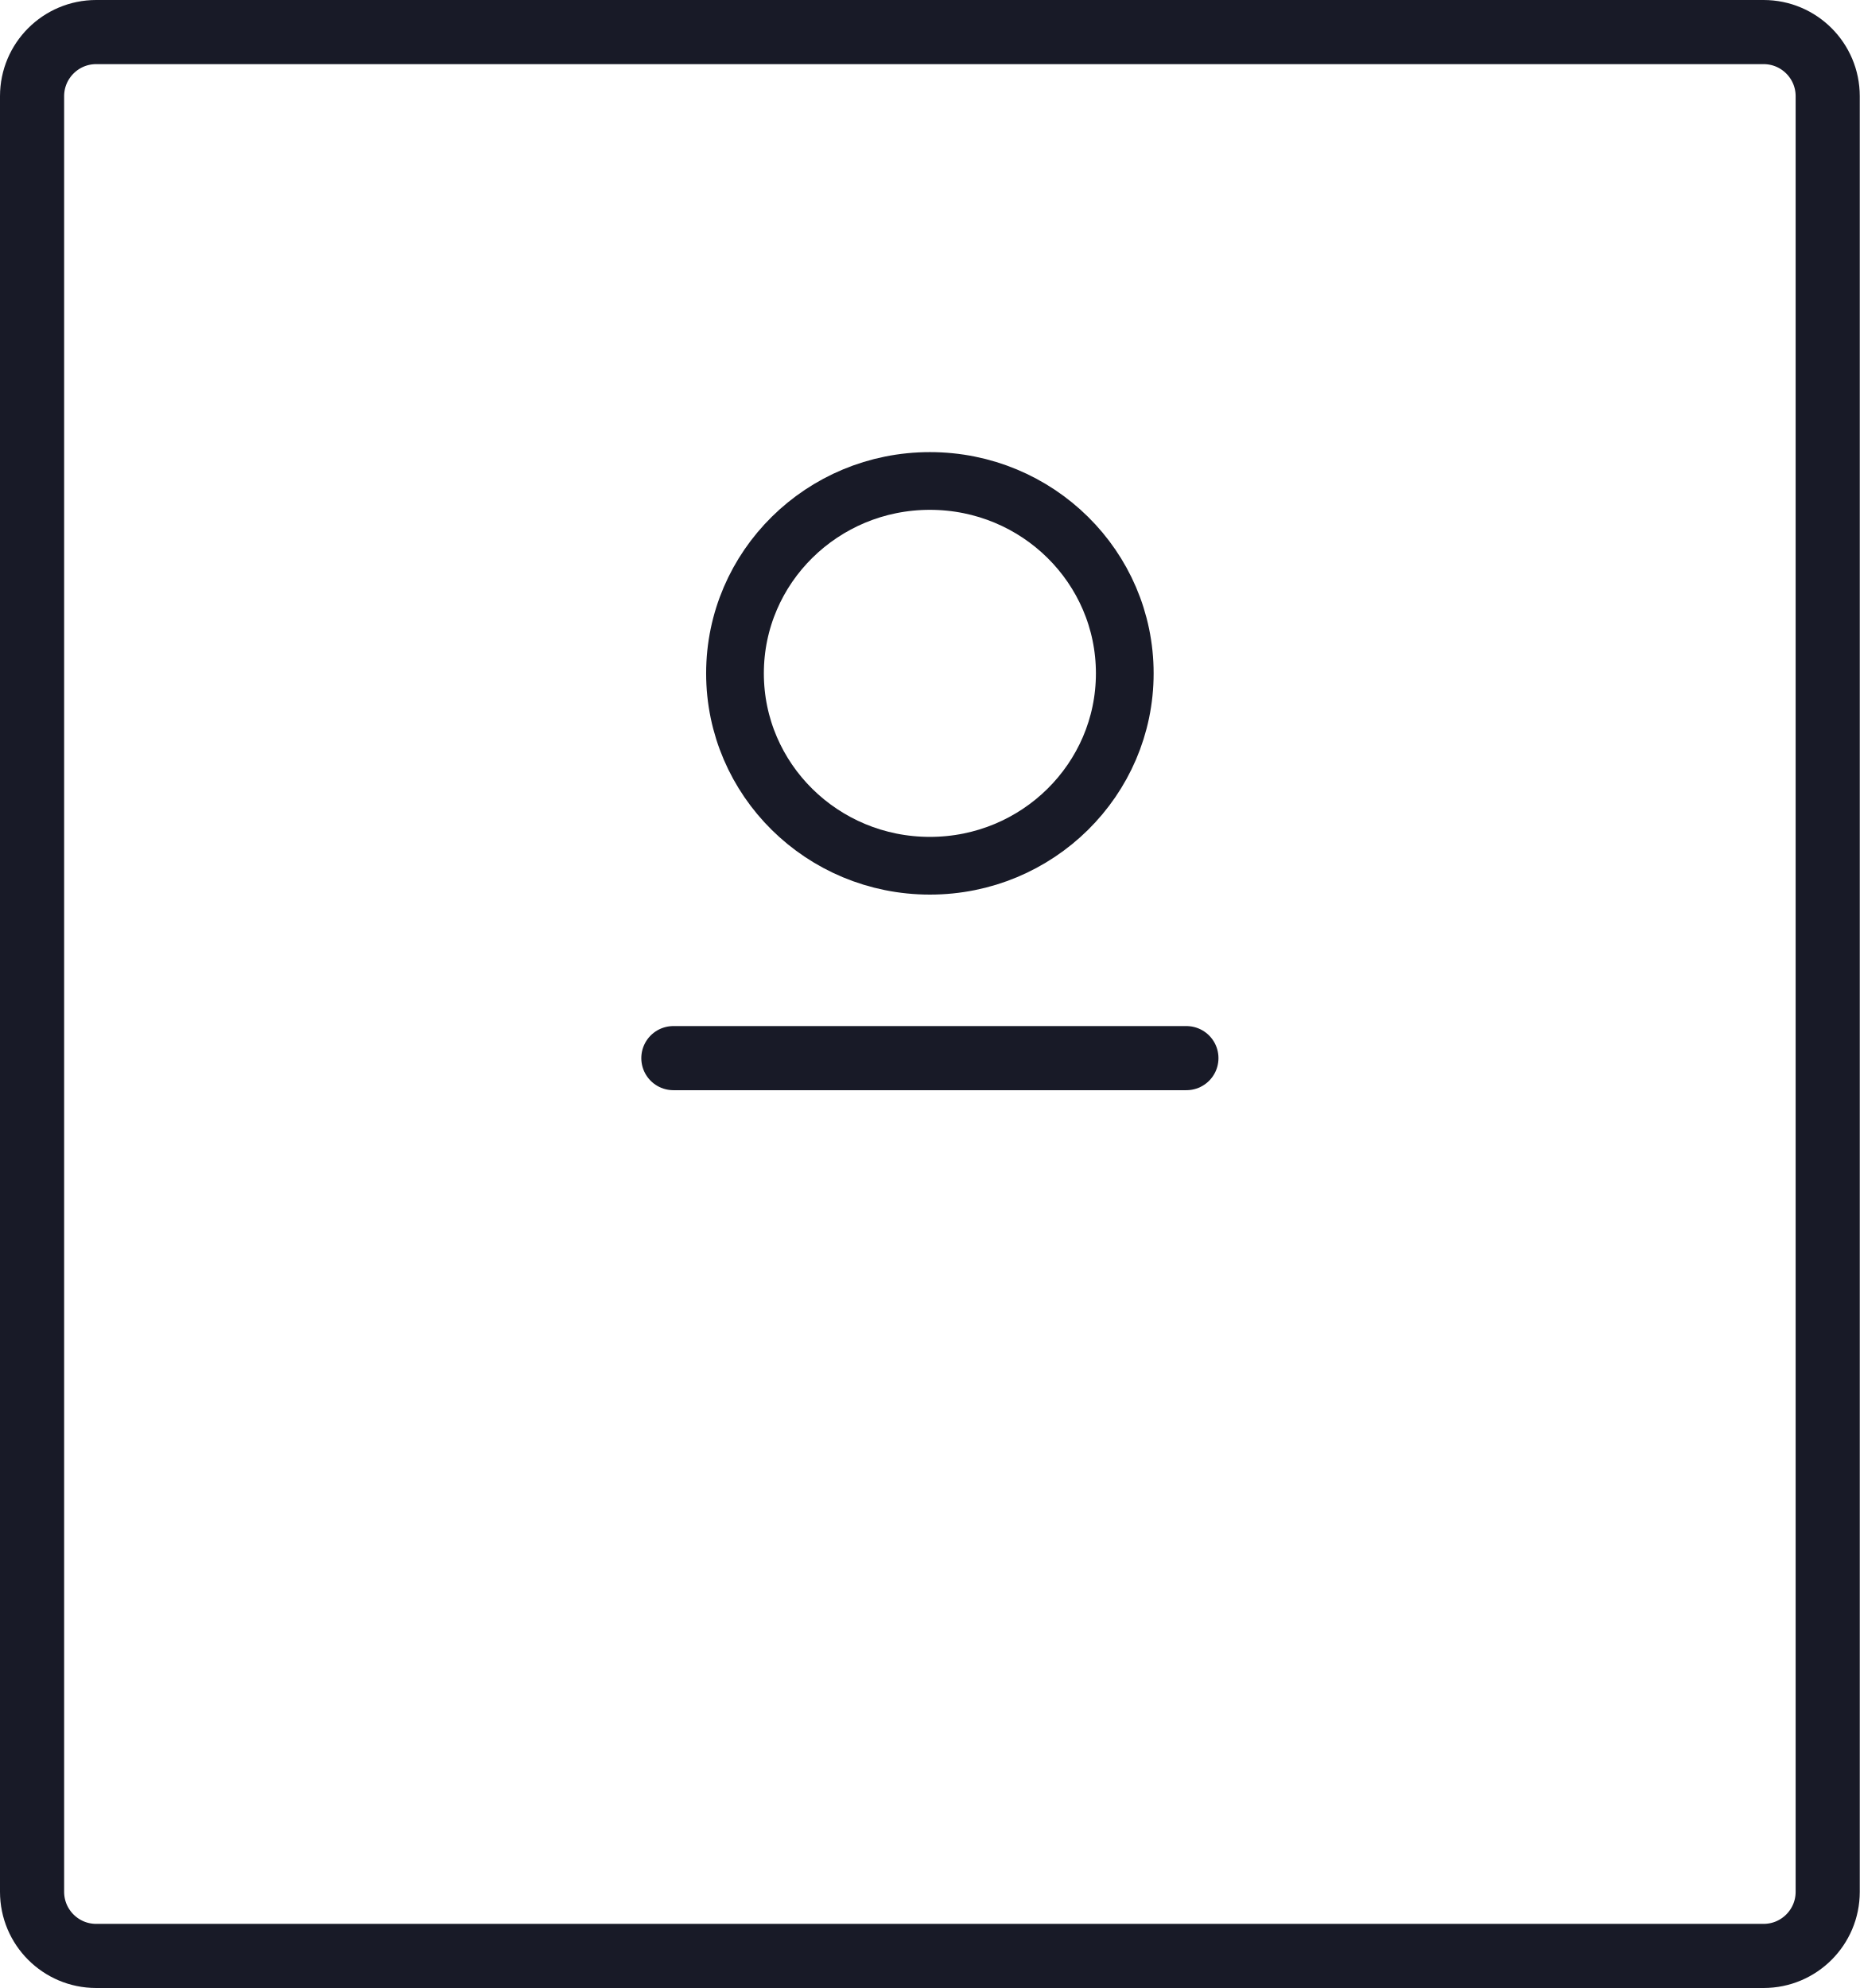
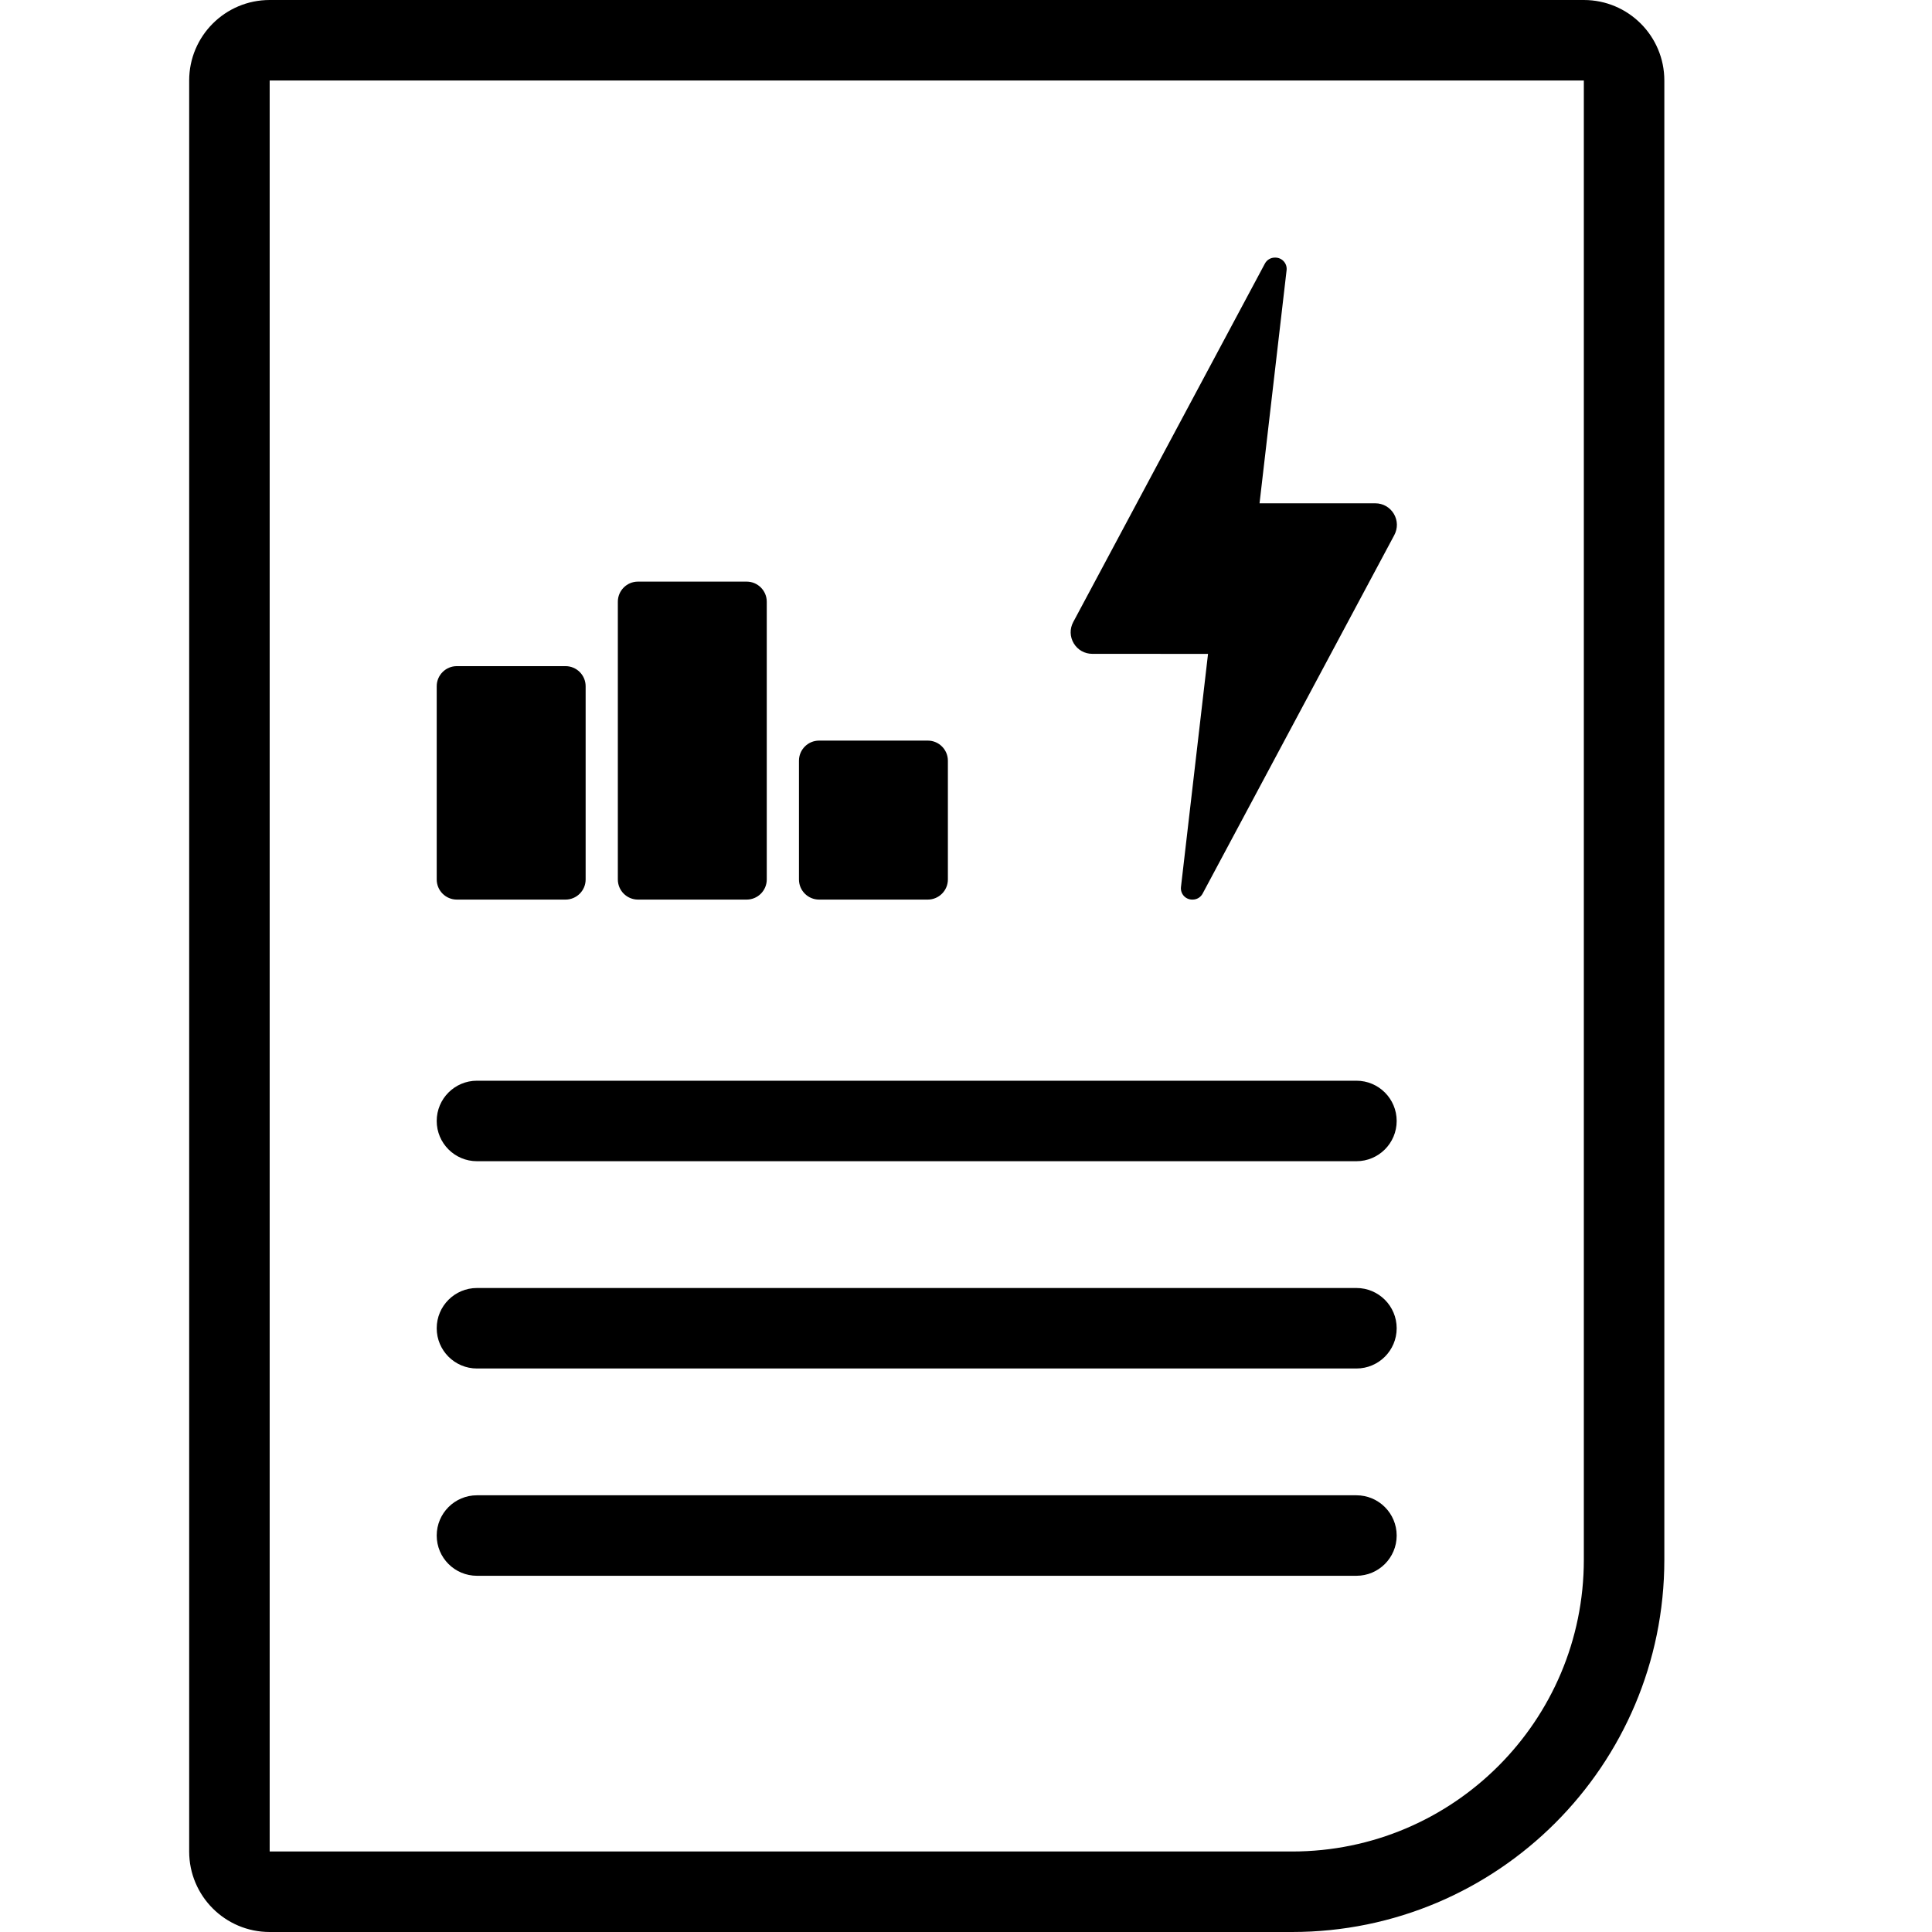
- <svg xmlns="http://www.w3.org/2000/svg" width="29" height="31" viewBox="0 0 29 31">
-   <g fill="none" fill-rule="evenodd" stroke="#181A27">
-     <rect width="28" height="30" x=".5" y=".5" rx="1" />
-     <path stroke-width=".9" d="M14.5 13.5c1.678 0 3.039-1.343 3.039-3s-1.36-3-3.039-3c-1.678 0-3.039 1.343-3.039 3s1.36 3 3.039 3z" />
-     <path stroke-linecap="round" d="M10.5 16.5h8" />
-   </g>
+ <svg xmlns="http://www.w3.org/2000/svg" height="960" viewBox="0 0 960 960" width="960">
+   <path d="m787 0c22.091 0 40 17.909 40 40v735c0 102.173-82.827 185-185 185h-508c-22.091 0-40-17.909-40-40v-880c0-22.091 17.909-40 40-40zm0 40h-653v880h508c80.081 0 145-64.919 145-145zm-113 703c11.046 0 20 8.954 20 20s-8.954 20-20 20h-437c-11.046 0-20-8.954-20-20s8.954-20 20-20zm0-103c11.046 0 20 8.954 20 20s-8.954 20-20 20h-437c-11.046 0-20-8.954-20-20s8.954-20 20-20zm0-103c11.046 0 20 8.954 20 20s-8.954 20-20 20h-437c-11.046 0-20-8.954-20-20s8.954-20 20-20zm-40.299-409c1.611 0 3.143.687 4.2 1.877 1.083 1.189 1.585 2.802 1.4 4.388l-13.444 115.822h57.528c3.804 0 7.237 1.956 9.192 5.207 1.955 3.277 2.034 7.216.238 10.599l-95.246 178.147c-.977 1.824-2.853 2.96-4.939 2.96h-.238c-1.611 0-3.143-.687-4.2-1.877-1.057-1.189-1.558-2.802-1.373-4.388l13.444-115.822-57.528-.026c-3.804 0-7.237-1.956-9.192-5.207-1.955-3.277-2.06-7.216-.264-10.573l95.246-178.147c.977-1.824 2.853-2.96 4.939-2.96zm-172.701 240c5.523 0 10 4.477 10 10v59c0 5.523-4.477 10-10 10h-54c-5.523 0-10-4.477-10-10v-59c0-5.523 4.477-10 10-10zm-90-79c5.523 0 10 4.477 10 10v138c0 5.523-4.477 10-10 10h-54c-5.523 0-10-4.477-10-10v-138c0-5.523 4.477-10 10-10zm-90 42c5.523 0 10 4.477 10 10v96c0 5.523-4.477 10-10 10h-54c-5.523 0-10-4.477-10-10v-96c0-5.523 4.477-10 10-10z" />
</svg>
